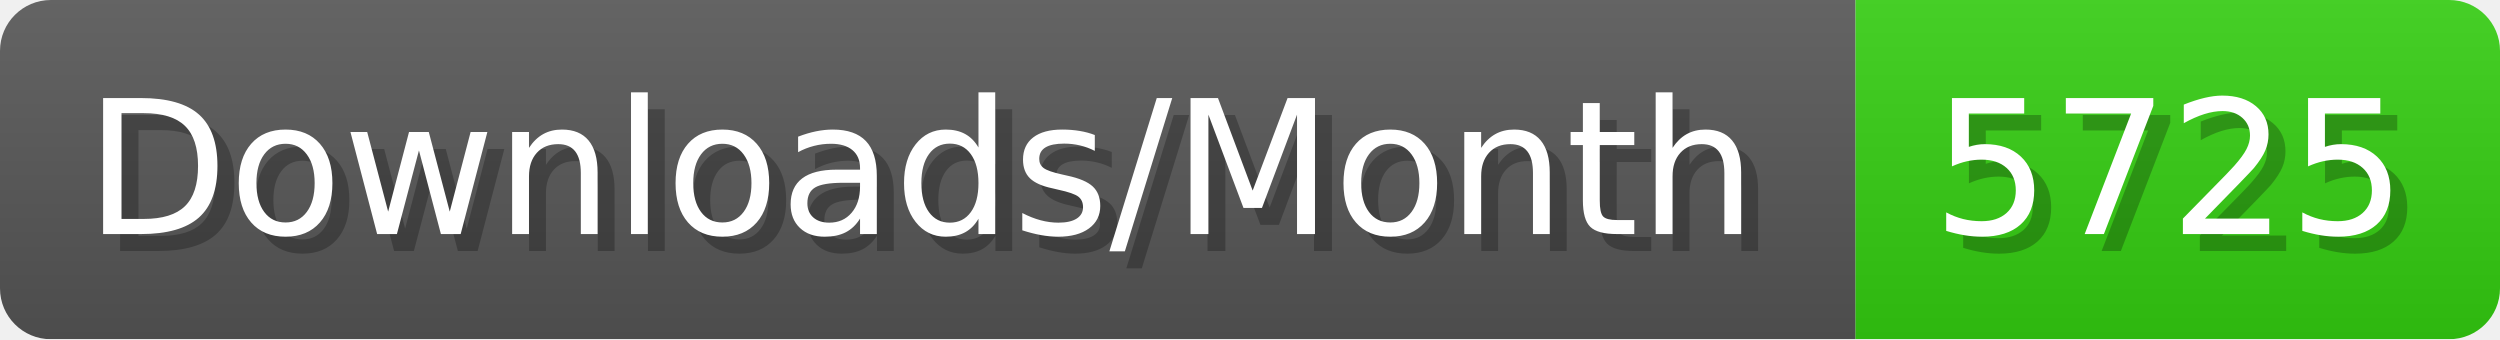
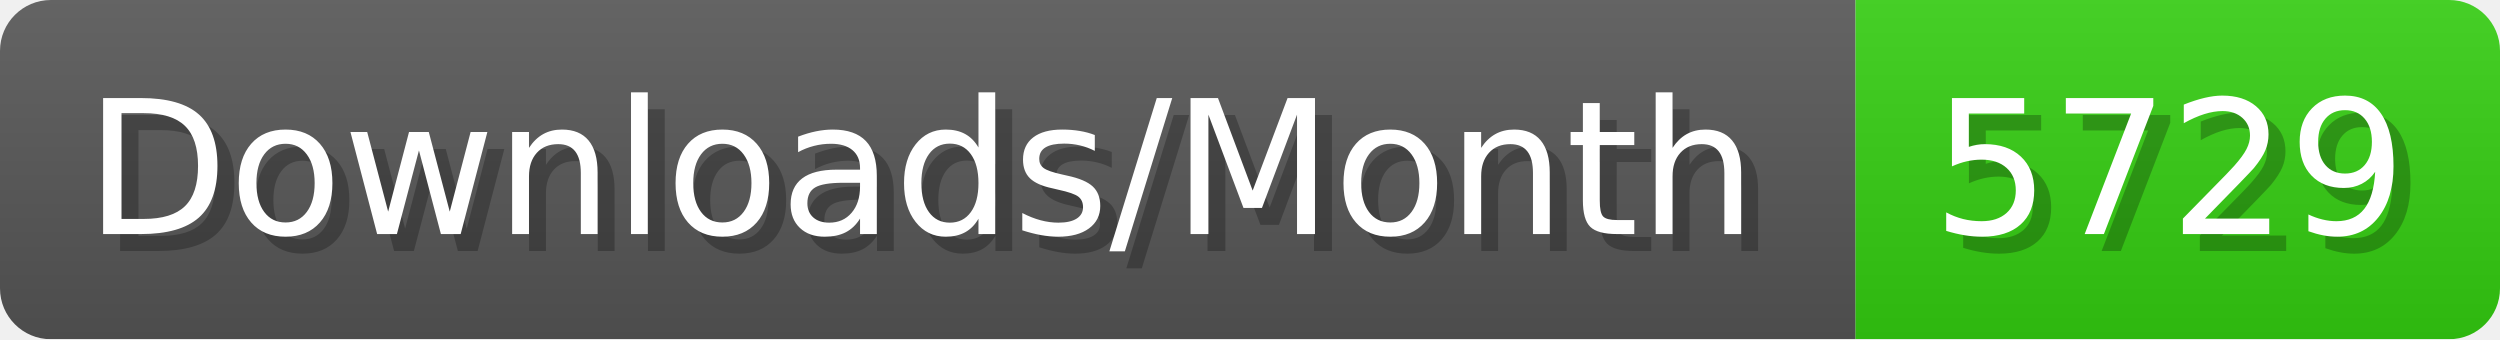
- <svg xmlns="http://www.w3.org/2000/svg" width="147.4" height="20" viewBox="0 0 1474 200" role="img" aria-label="Downloads/Month: 5725">
+ <svg xmlns="http://www.w3.org/2000/svg" width="147.4" height="20" viewBox="0 0 1474 200" role="img" aria-label="Downloads/Month: 5729">
  <linearGradient id="YlXUI" x2="0" y2="100%">
    <stop offset="0" stop-opacity=".1" stop-color="#EEE" />
    <stop offset="1" stop-opacity=".1" />
  </linearGradient>
  <mask id="JHhop">
    <rect width="1474" height="200" rx="30" fill="#FFF" />
  </mask>
  <g mask="url(#JHhop)">
    <rect width="1094" height="200" fill="#555" />
    <rect width="380" height="200" fill="#3C1" x="1094" />
    <rect width="1474" height="200" fill="url(#YlXUI)" />
  </g>
  <g aria-hidden="true" fill="#fff" text-anchor="start" font-family="Verdana,DejaVu Sans,sans-serif" font-size="110">
    <text x="60" y="148" textLength="994" fill="#000" opacity="0.25">Downloads/Month</text>
    <text x="50" y="138" textLength="994">Downloads/Month</text>
-     <text x="1149" y="148" textLength="280" fill="#000" opacity="0.25">5725</text>
-     <text x="1139" y="138" textLength="280">5725</text>
+     <text x="1149" y="148" textLength="280" fill="#000" opacity="0.25">5729</text>
+     <text x="1139" y="138" textLength="280">5729</text>
  </g>
</svg>
